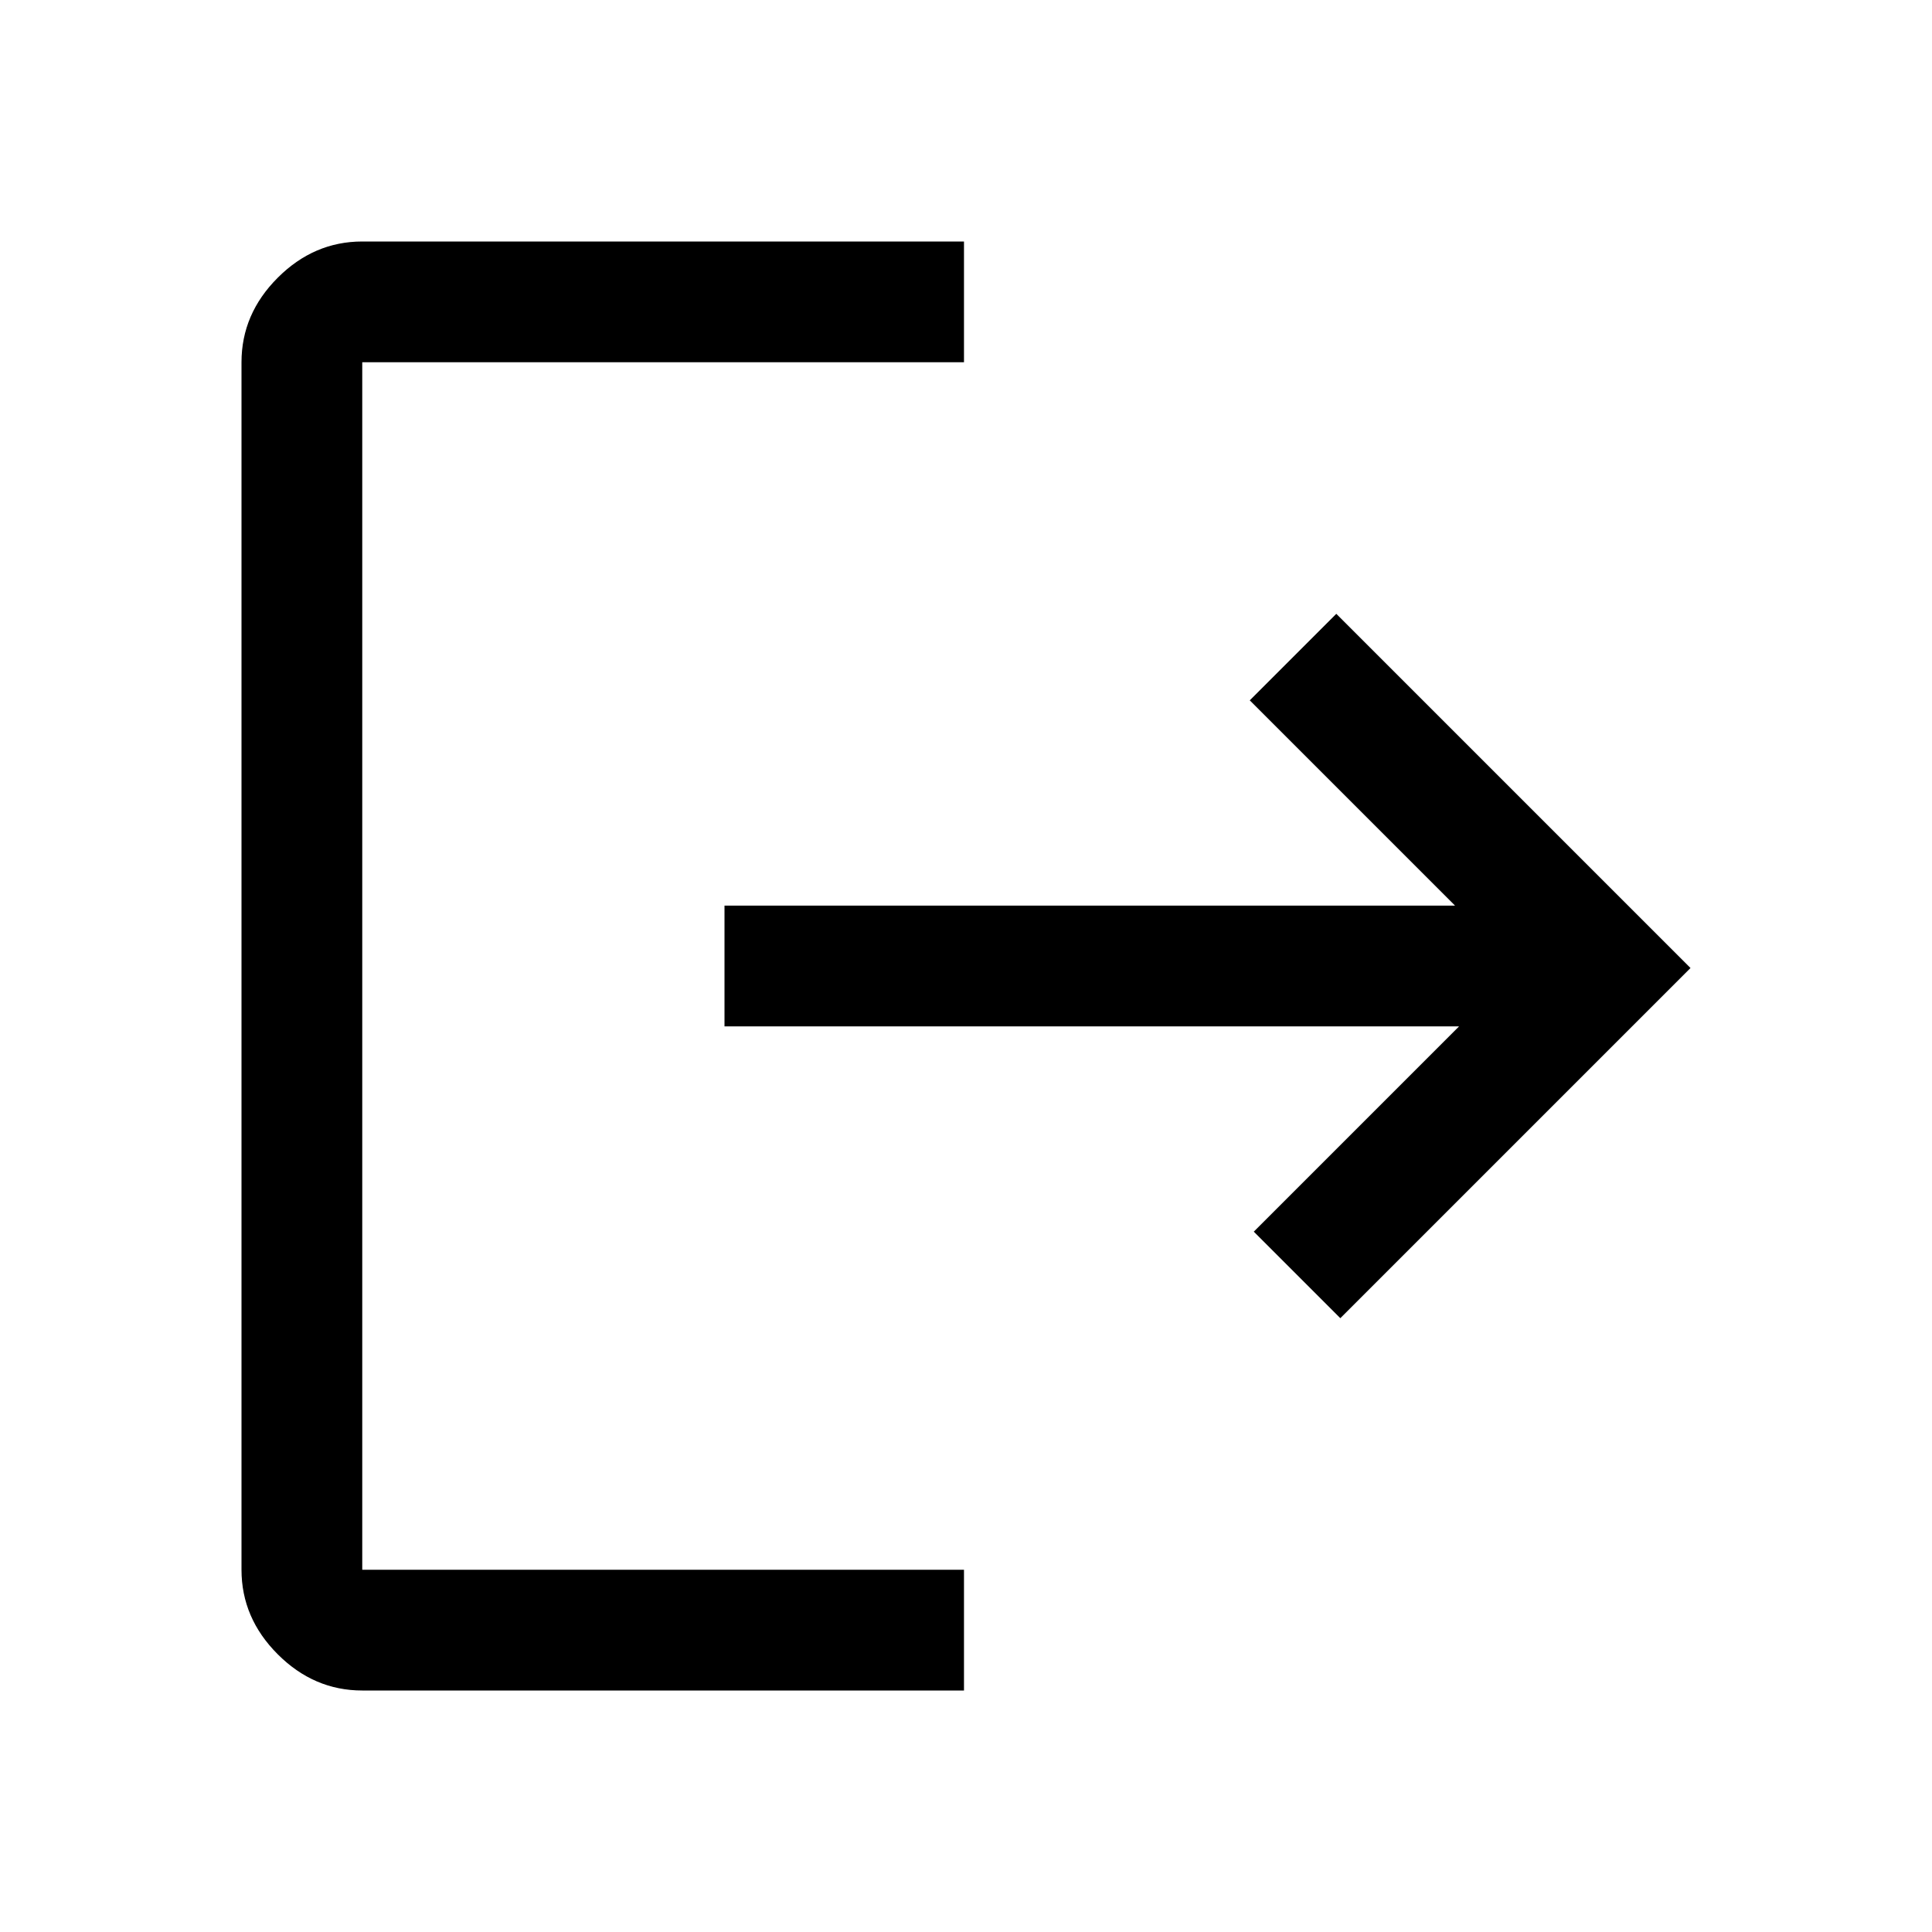
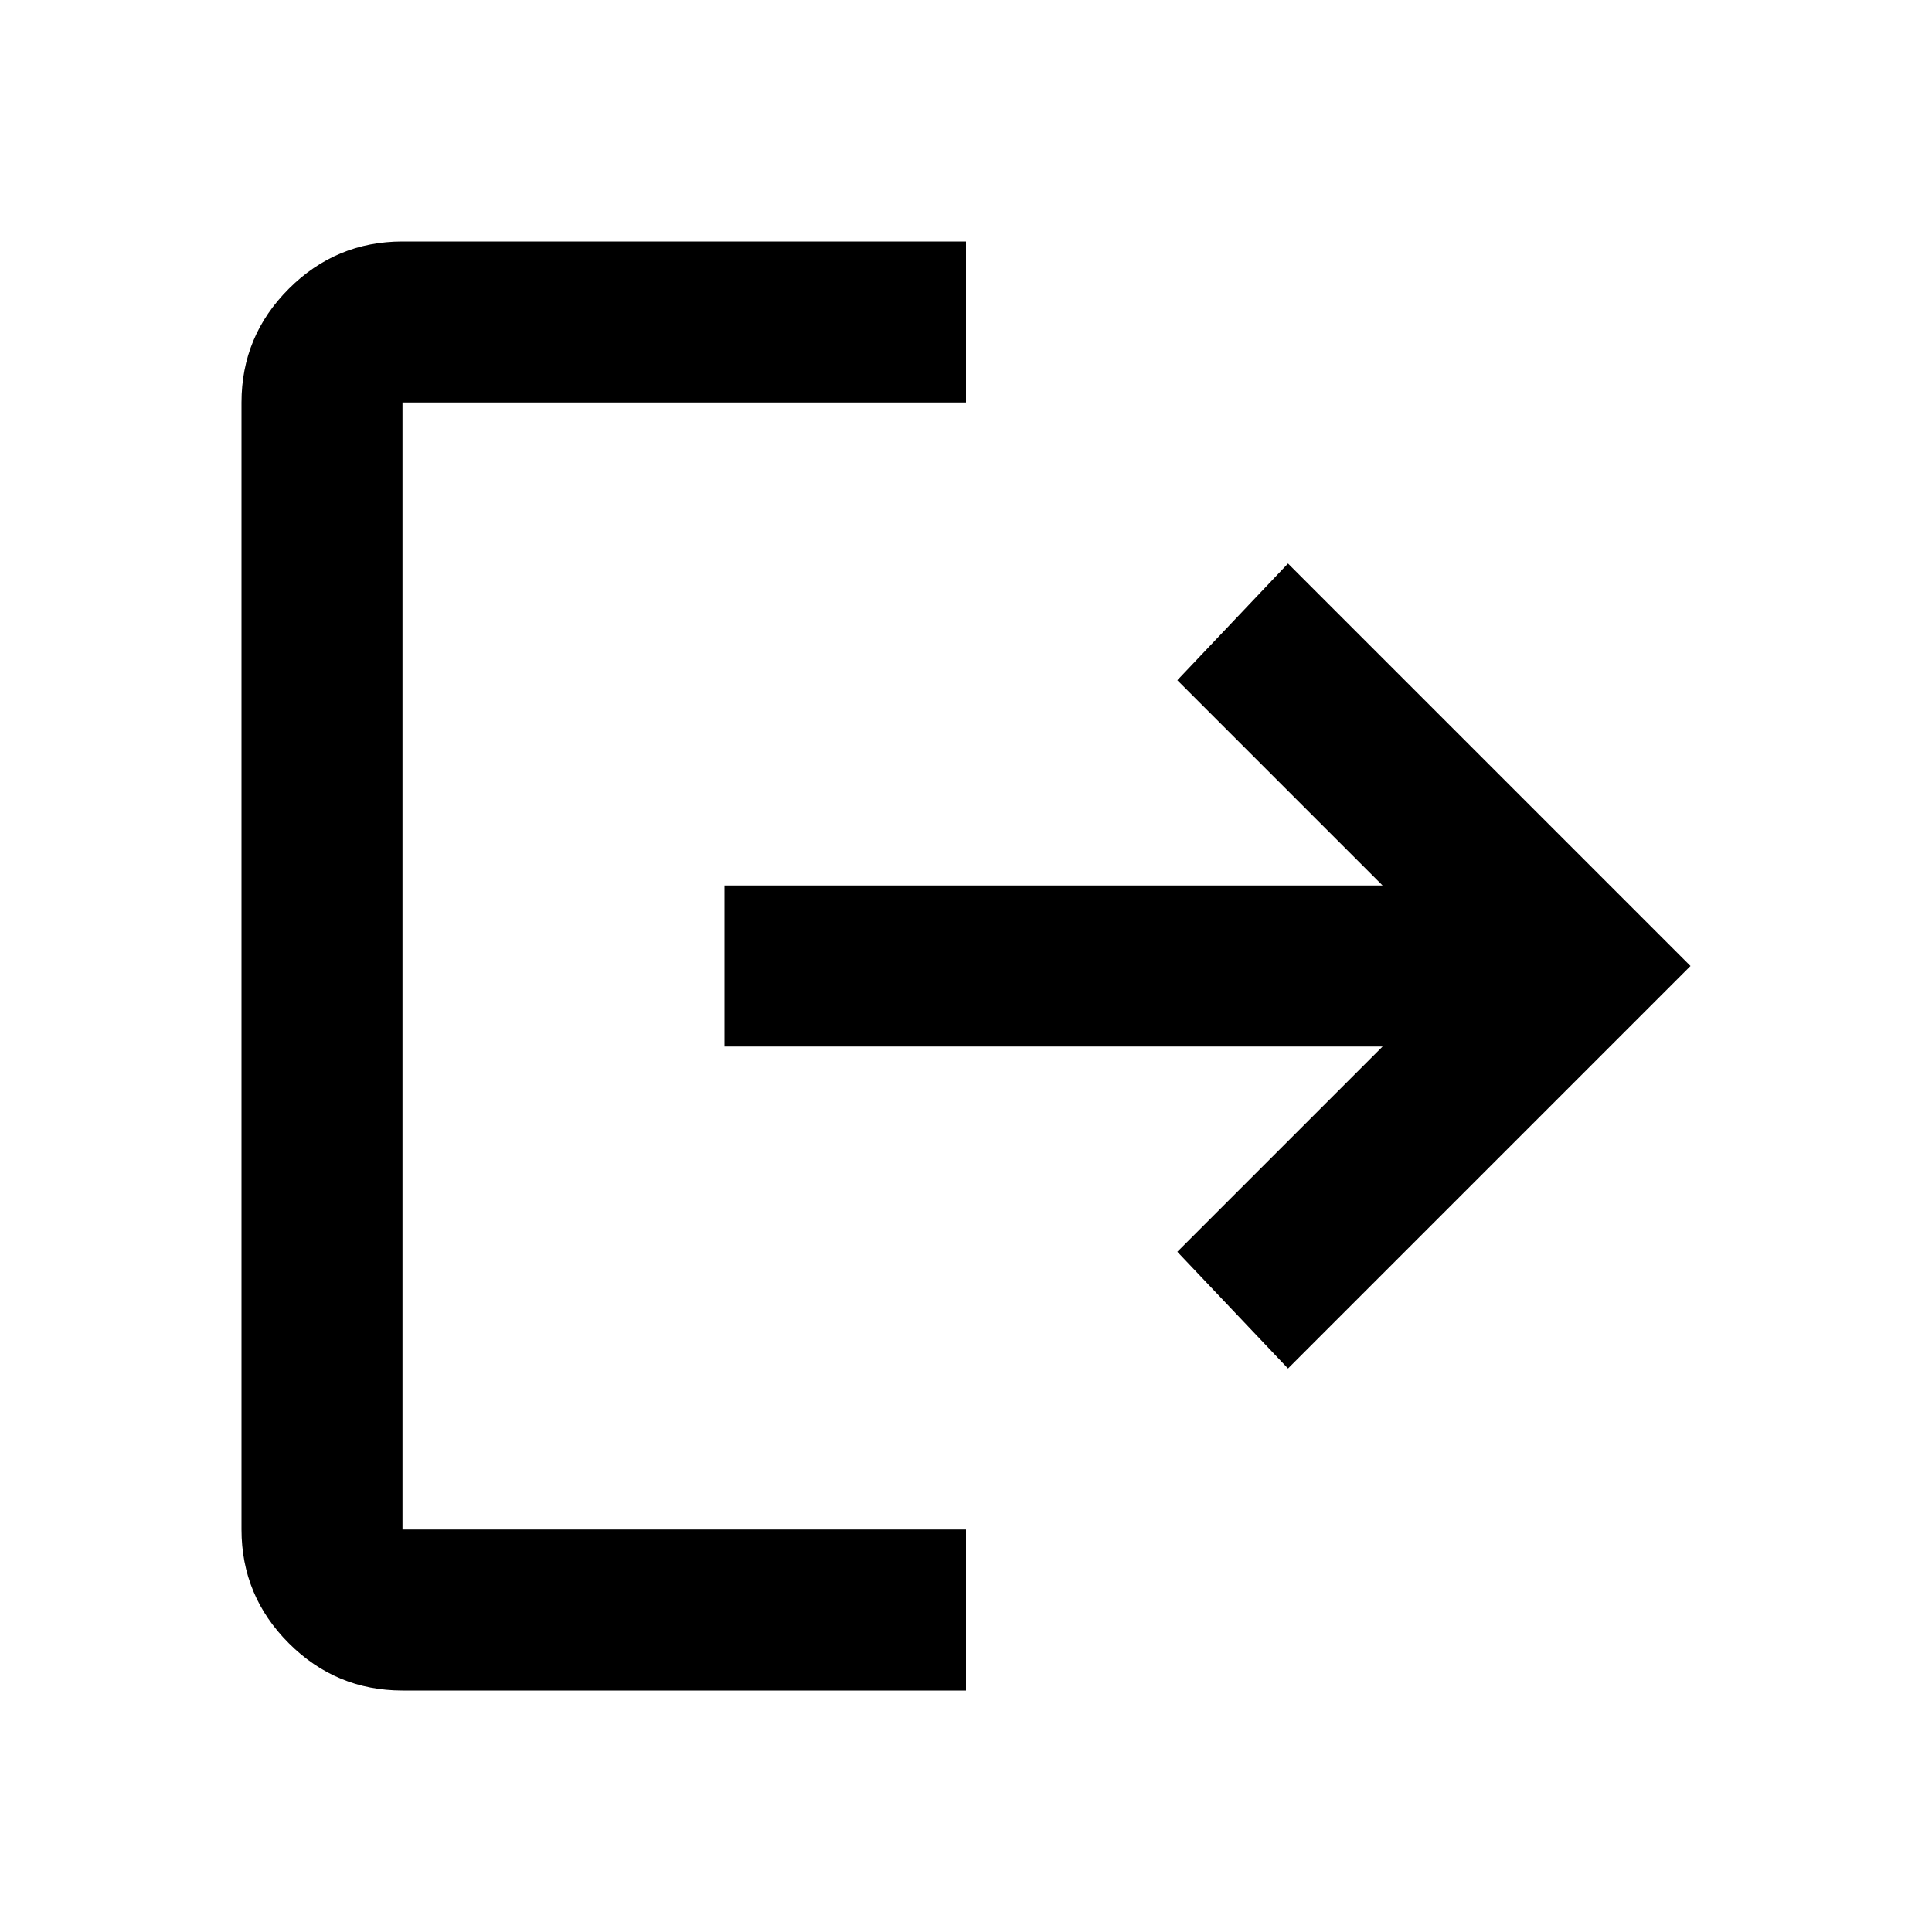
- <svg xmlns="http://www.w3.org/2000/svg" width="48" height="48" viewBox="0 -960 960 960">
-   <path d="M180-120q-24 0-42-18t-18-42v-600q0-24 18-42t42-18h299v60H180v600h299v60H180Zm486-185-43-43 102-102H360v-60h363L621-612l43-43 176 176-174 174Z" />
+ <svg xmlns="http://www.w3.org/2000/svg" viewBox="0 -960 960 960" width="48" height="48">
+   <path d="M200-120q-33 0-56.5-23.5T120-200v-560q0-33 23.5-56.5T200-840h280v80H200v560h280v80H200Zm440-160-55-58 102-102H360v-80h327L585-622l55-58 200 200-200 200Z" />
</svg>
